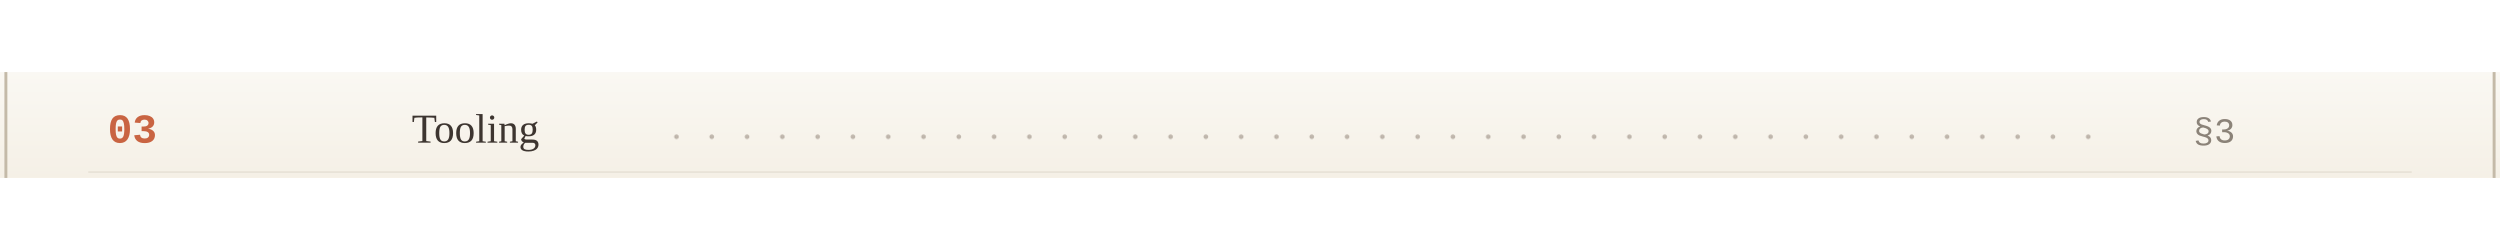
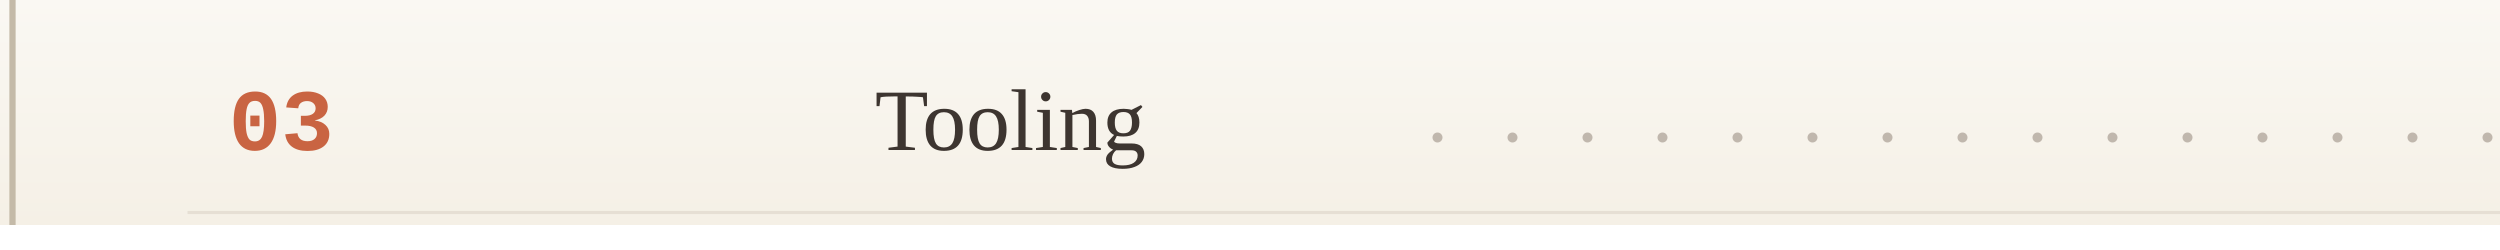
- <svg xmlns="http://www.w3.org/2000/svg" width="400" height="40" preserveAspectRatio="xMinYMid meet" viewBox="0 0 850 36">
+ <svg xmlns="http://www.w3.org/2000/svg" width="400" height="40" preserveAspectRatio="xMinYMid meet" viewBox="0 0 400 40">
  <defs>
    <linearGradient id="paperBg" x1="0%" y1="0%" x2="0%" y2="100%">
      <stop offset="0%" style="stop-color:#faf8f3" />
      <stop offset="100%" style="stop-color:#f5f0e6" />
    </linearGradient>
    <pattern id="leaderDots" x="0" y="0" width="12" height="4" patternUnits="userSpaceOnUse">
      <circle cx="2" cy="2" r="0.8" fill="#8a7b6f" opacity="0.5" />
    </pattern>
  </defs>
  <rect width="850" height="36" fill="url(#paperBg)" />
  <line x1="2" y1="0" x2="2" y2="36" stroke="#c4baa8" stroke-width="1" />
  <line x1="848" y1="0" x2="848" y2="36" stroke="#c4baa8" stroke-width="1" />
  <text x="45" y="24" font-family="'Courier New', Courier, monospace" font-size="14" font-weight="700" fill="#c96442" text-anchor="middle">
    03
  </text>
  <text x="140" y="24" font-family="Georgia, 'Times New Roman', serif" font-size="14" fill="#3d3530">
    Tooling
    <animate attributeName="fill-opacity" values="1;0.97;1" dur="7.5s" repeatCount="indefinite" />
  </text>
  <rect x="220" y="20" width="500" height="4" fill="url(#leaderDots)" />
  <text x="760" y="24" font-family="'Courier New', Courier, monospace" font-size="12" fill="#5c5247" text-anchor="end" opacity="0.7">
    §3
  </text>
  <line x1="30" y1="34" x2="820" y2="34" stroke="#c4baa8" stroke-width="0.5" opacity="0.3" />
</svg>
